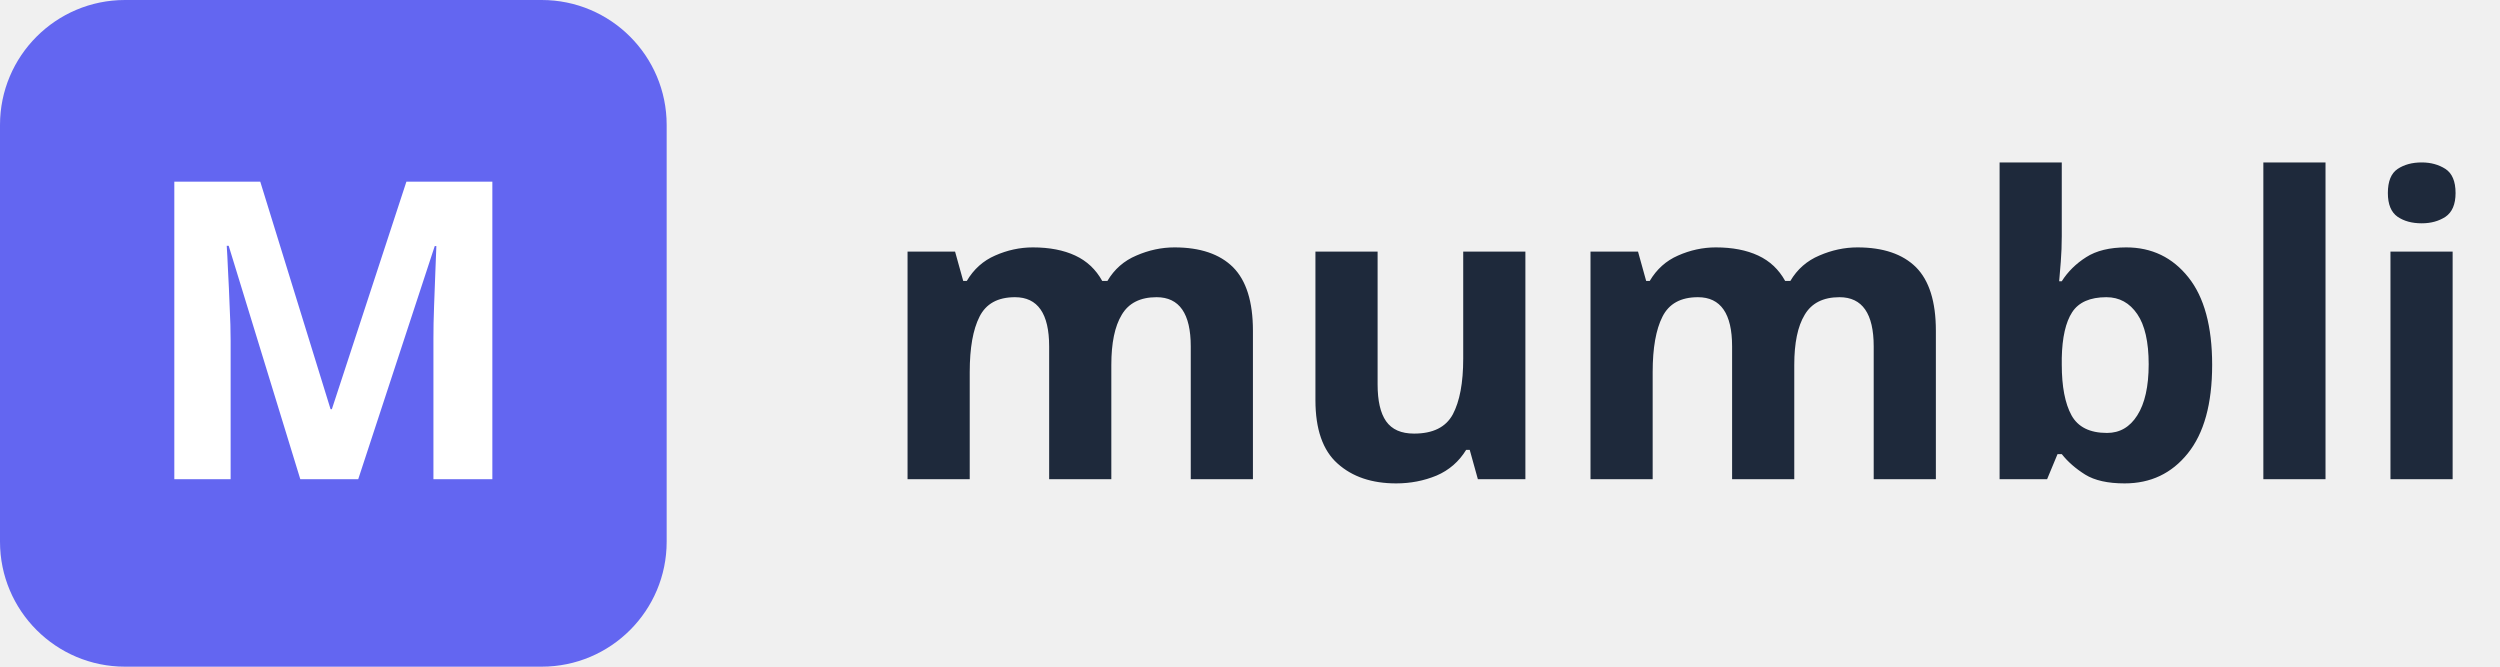
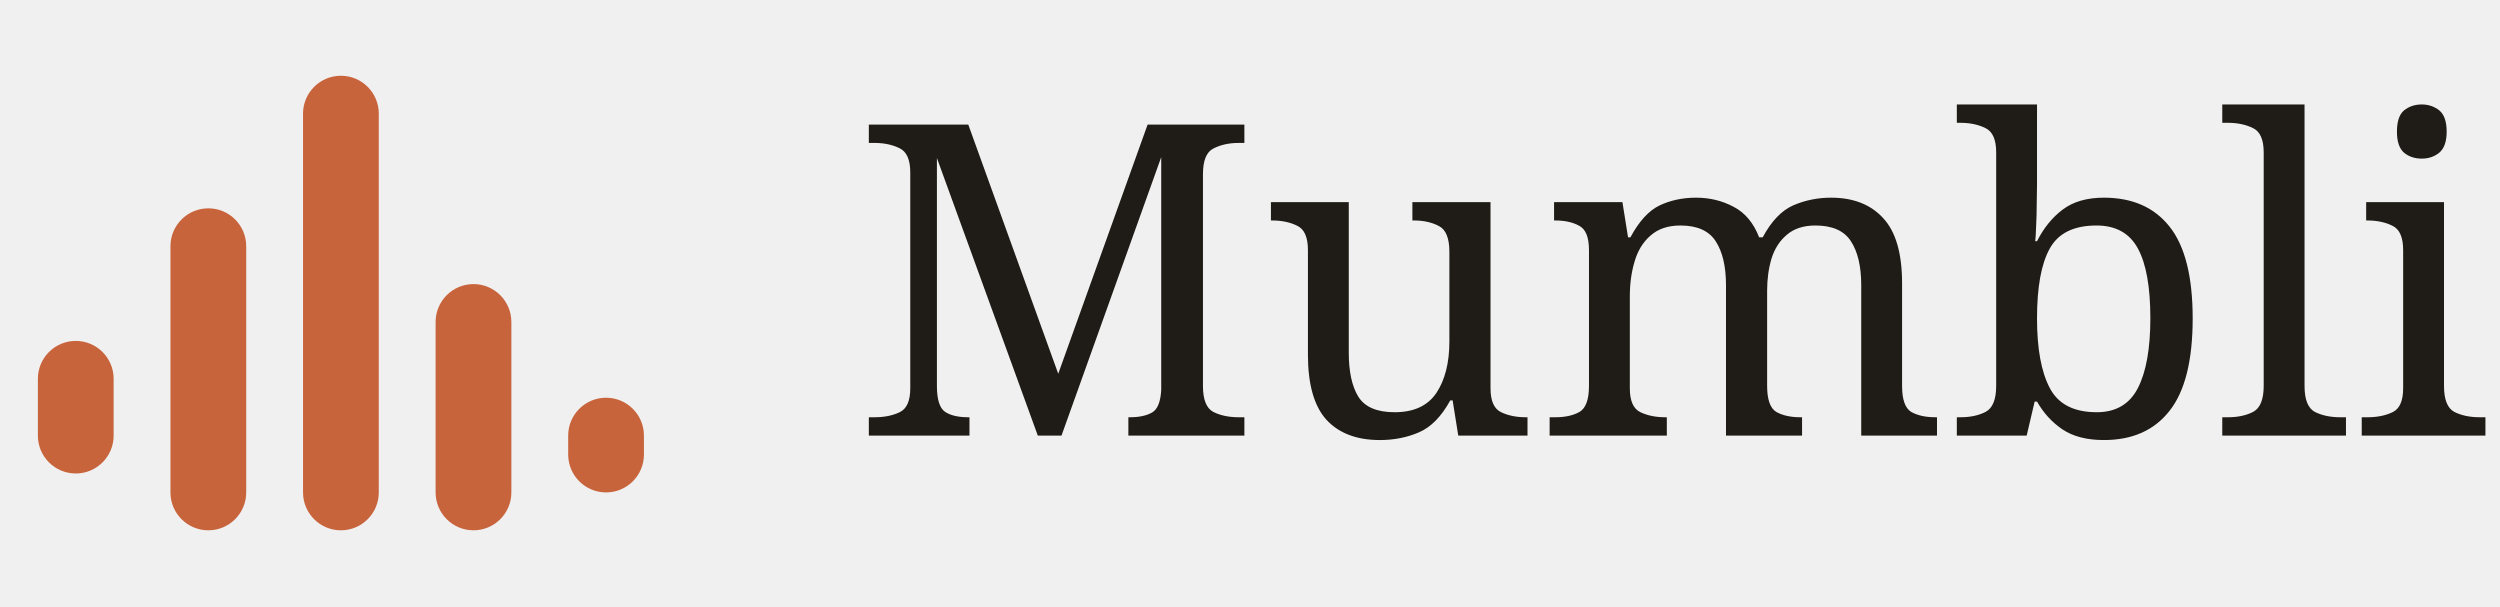
- <svg xmlns="http://www.w3.org/2000/svg" viewBox="0 0 120 32">
-   <rect width="32" height="32" rx="6" fill="#6366F1" />
-   <text x="16" y="23" text-anchor="middle" font-family="system-ui, sans-serif" font-size="20" font-weight="700" fill="white">M</text>
-   <text x="42" y="23" font-family="system-ui, sans-serif" font-size="20" font-weight="600" fill="#1E293B">mumbli</text>
+ <svg xmlns="http://www.w3.org/2000/svg" viewBox="0 0 132 32" role="img" aria-label="Mumbli">
+   <g fill="#C8643C" transform="translate(2 4)">
+     <rect x="0" y="14" width="4" height="7" rx="2" />
+     <rect x="7" y="7" width="4" height="17" rx="2" />
+     <rect x="14" y="0" width="4" height="24" rx="2" />
+     <rect x="21" y="11" width="4" height="13" rx="2" />
+     <rect x="28" y="17" width="4" height="5" rx="2" />
+   </g>
+   <text x="45" y="23" font-family="Newsreader, Georgia, serif" font-size="23" font-weight="500" fill="#1F1B16">Mumbli</text>
</svg>
